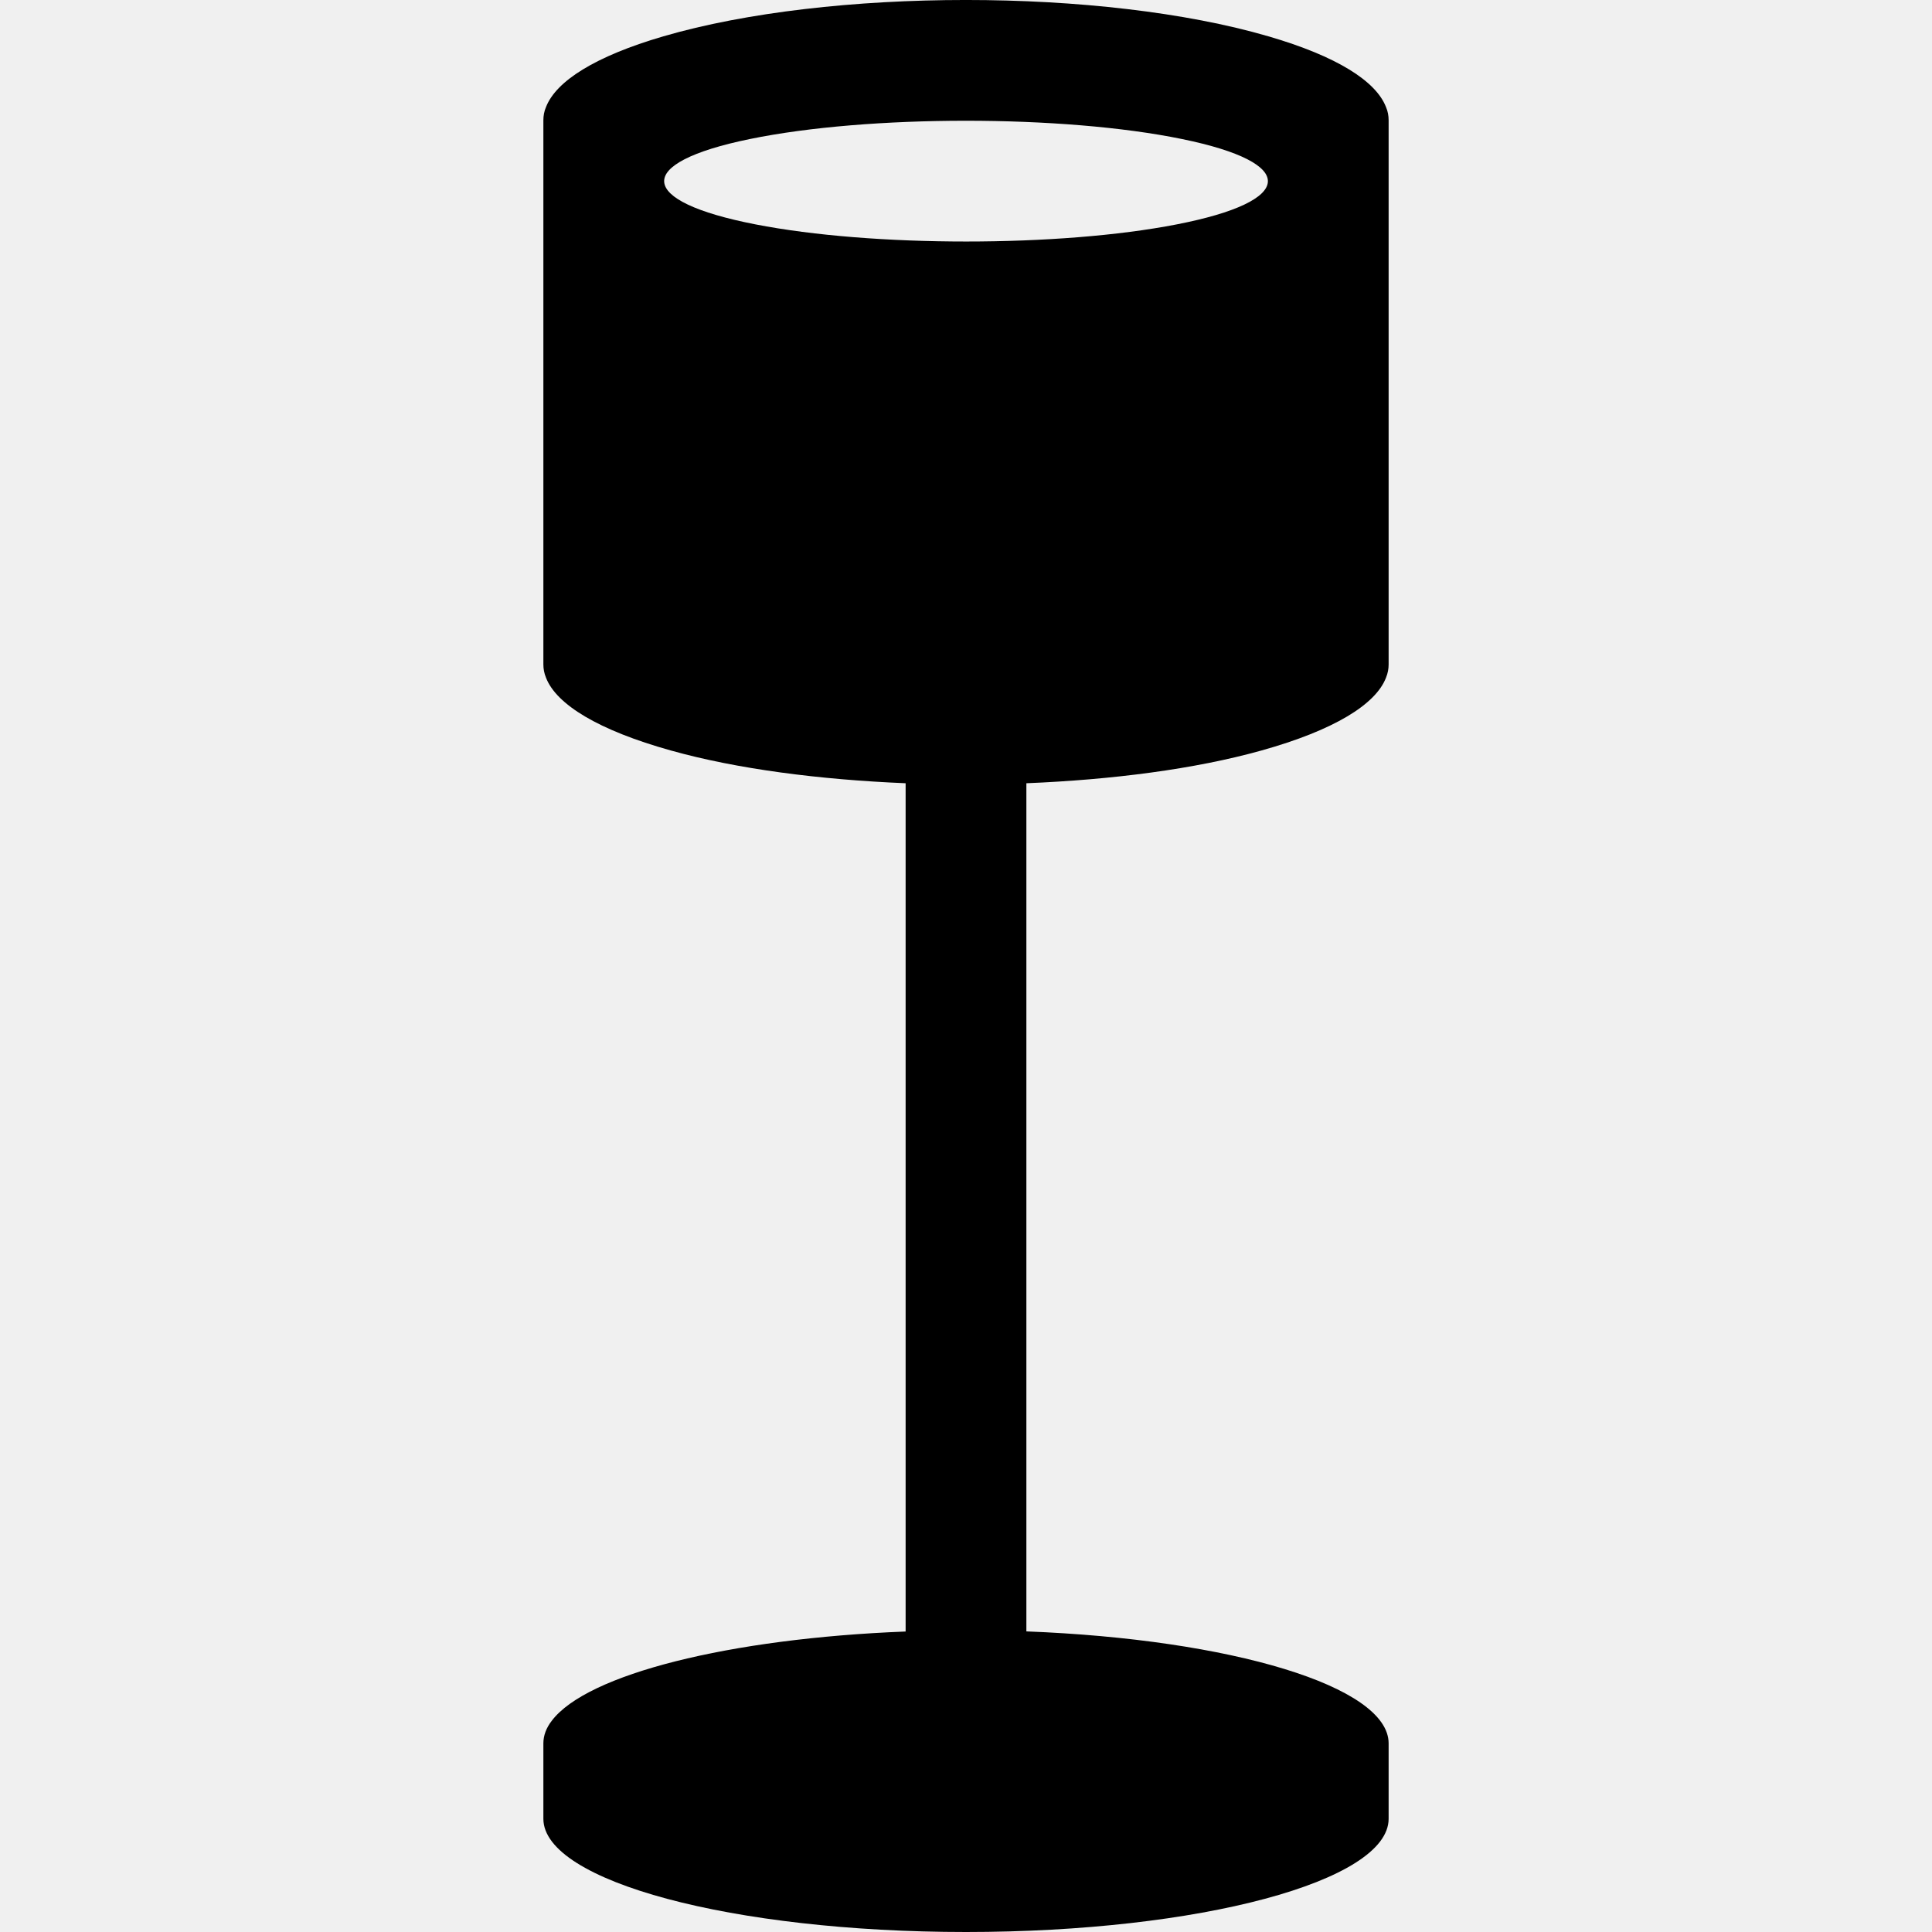
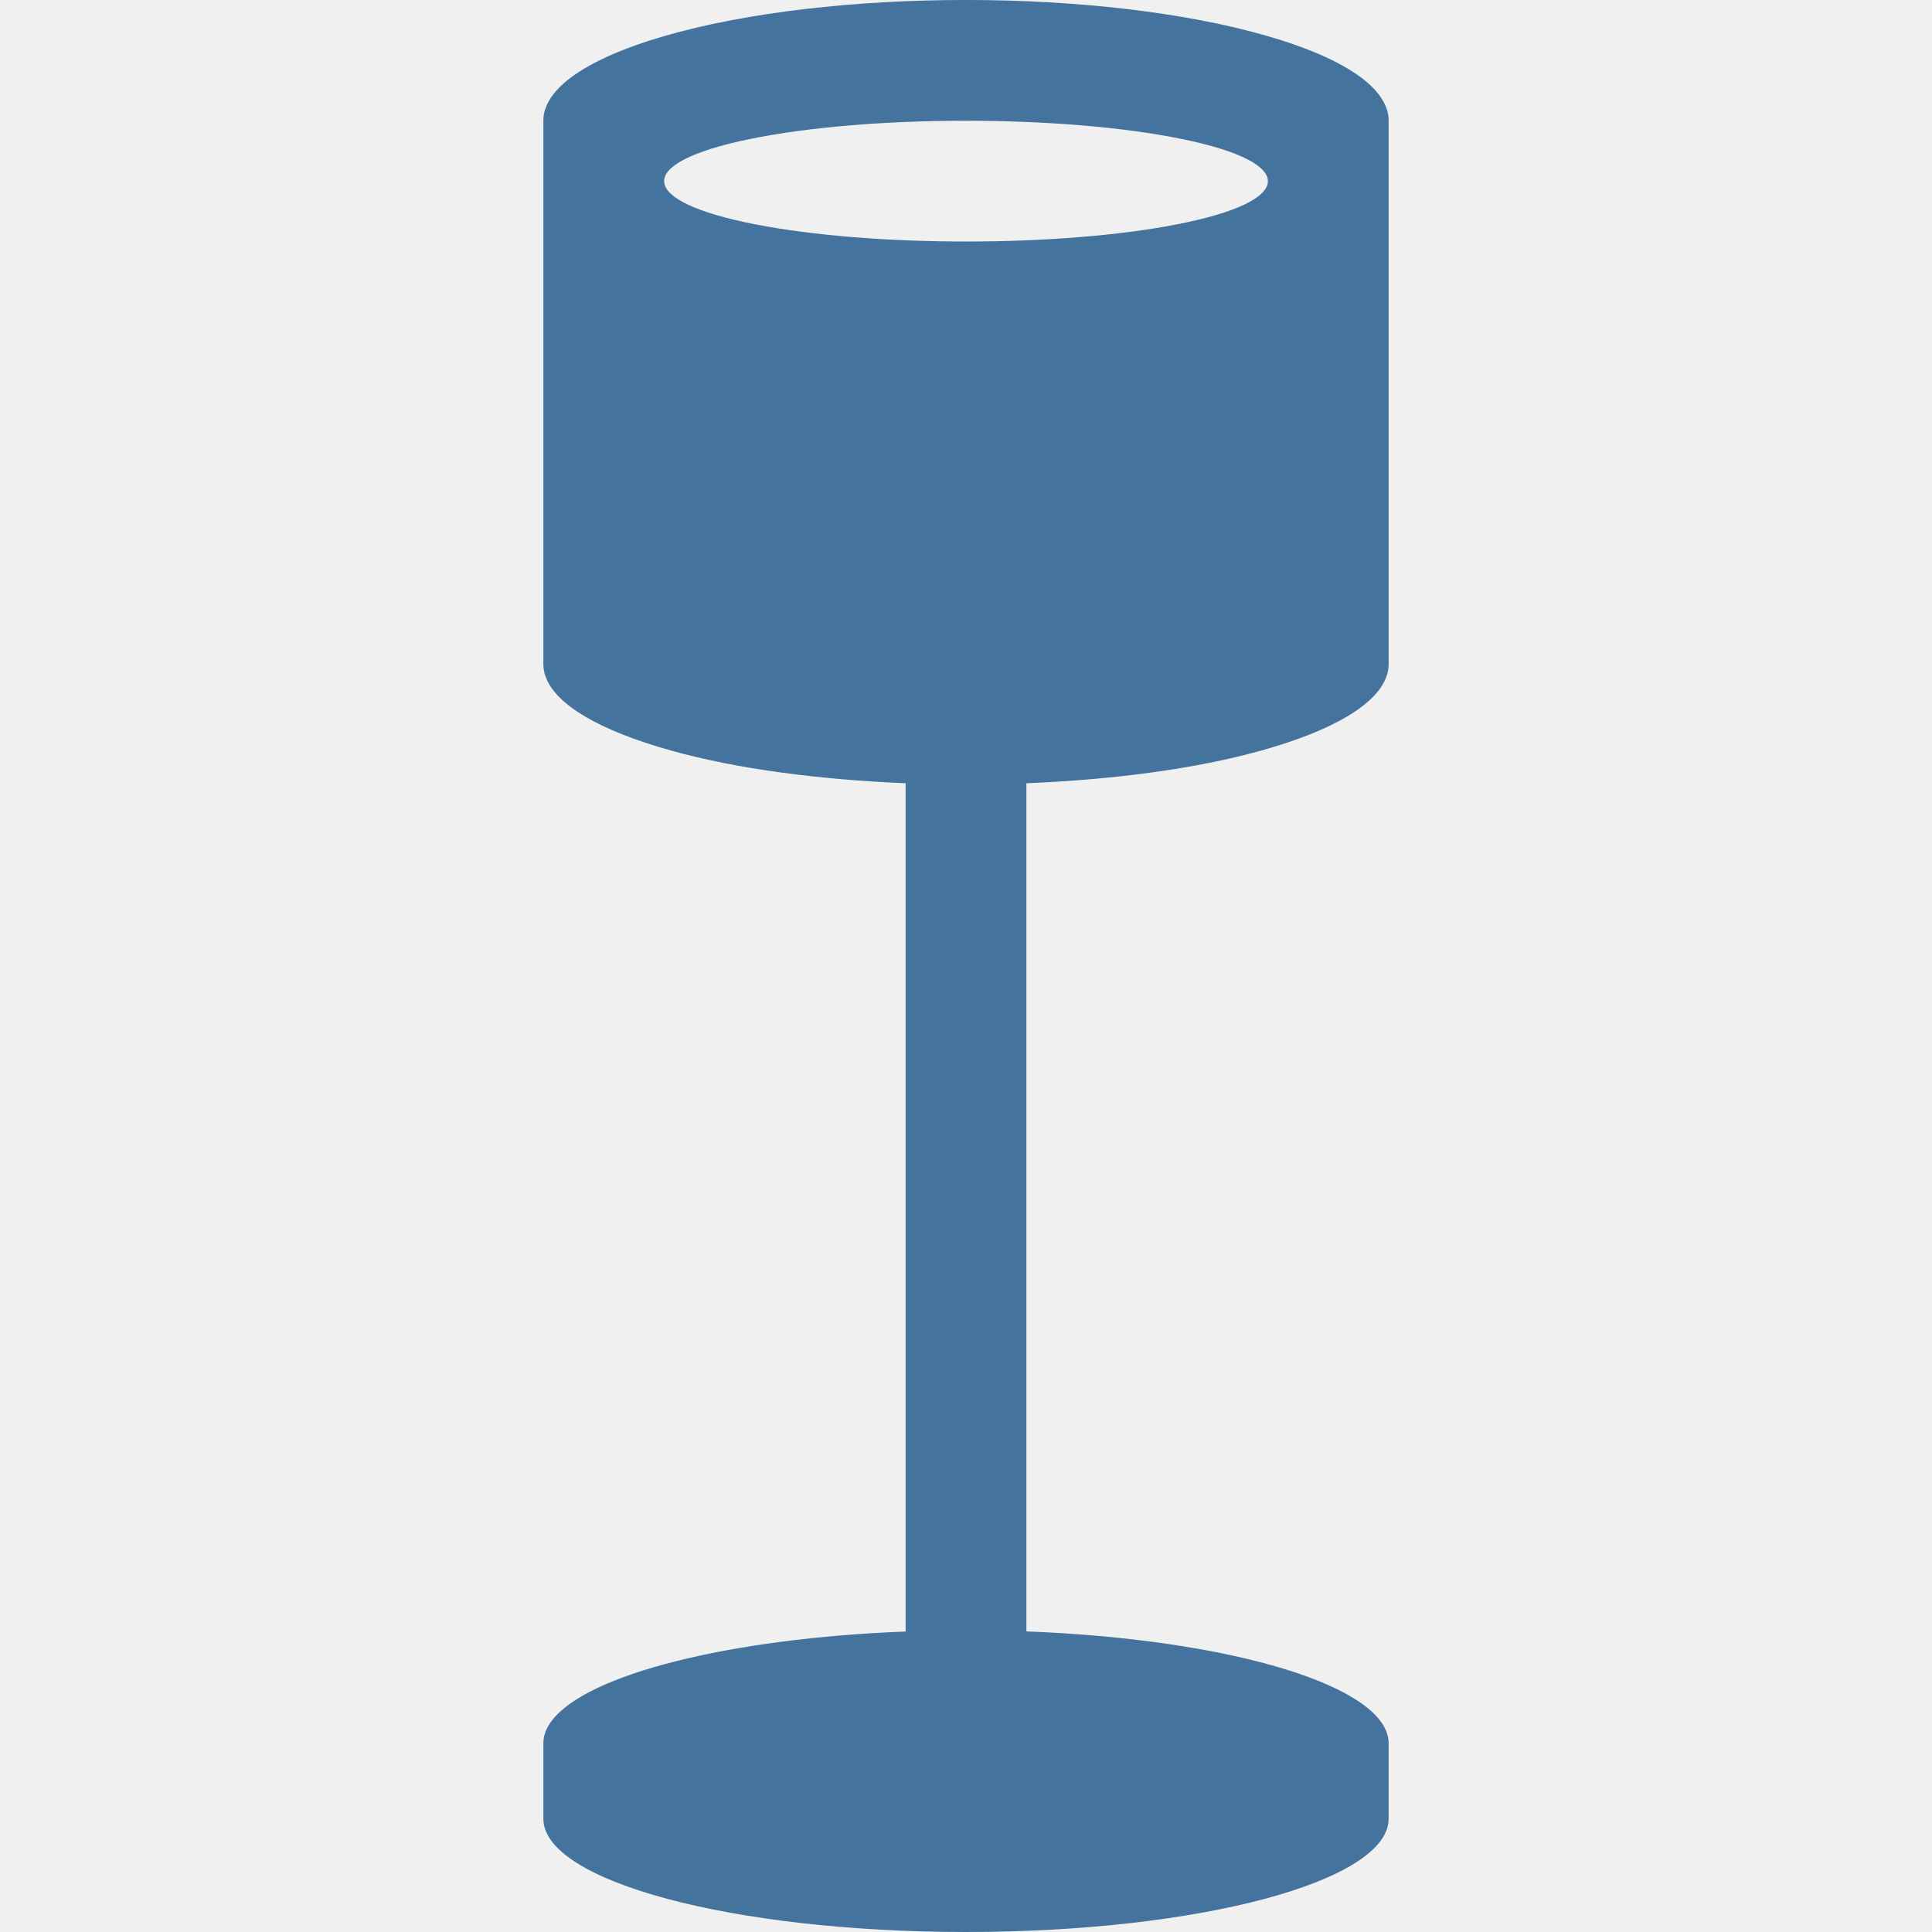
- <svg xmlns="http://www.w3.org/2000/svg" width="32px" height="32px" viewBox="0 0 32 32" version="1.1">
-   <style>path{fill:#000}@media (prefers-color-scheme:dark){path{fill:#fff}}</style>
+ <svg xmlns="http://www.w3.org/2000/svg" width="32px" height="32px" viewBox="0 0 32 32" fill="#44739e" version="1.1">
  <path d="M12.419,2.303 C14.383,1.899 17.611,1.899 19.578,2.303 C21.518,2.7 21.458,3.333 19.493,3.716 C17.556,4.095 14.45,4.095 12.511,3.716 C10.544,3.333 10.482,2.7 12.419,2.303 M20.892,12.431 C22.095,12.095 22.785,11.668 22.956,11.226 C22.987,11.15 23,11.079 23,11.005 L23,1.992 C23,1.917 22.987,1.843 22.956,1.772 C22.79,1.345 22.147,0.933 21.01,0.602 C18.258,-0.201 13.738,-0.201 10.986,0.602 C9.854,0.933 9.21,1.345 9.044,1.772 C9.013,1.843 9,1.917 9,1.992 L9,11.005 C9,11.079 9.013,11.15 9.044,11.226 C9.215,11.668 9.91,12.095 11.113,12.431 C12.213,12.739 13.582,12.914 15,12.973 L15,27.023 C12.073,27.137 9.721,27.732 9.14,28.5 C9.047,28.619 9,28.747 9,28.875 L9,30.125 C9,31.16 12.135,32 16,32 C19.865,32 23,31.16 23,30.125 L23,28.875 C23,27.931 20.391,27.151 17,27.021 L17,12.973 C18.42,12.915 19.791,12.739 20.892,12.431" />
</svg>
